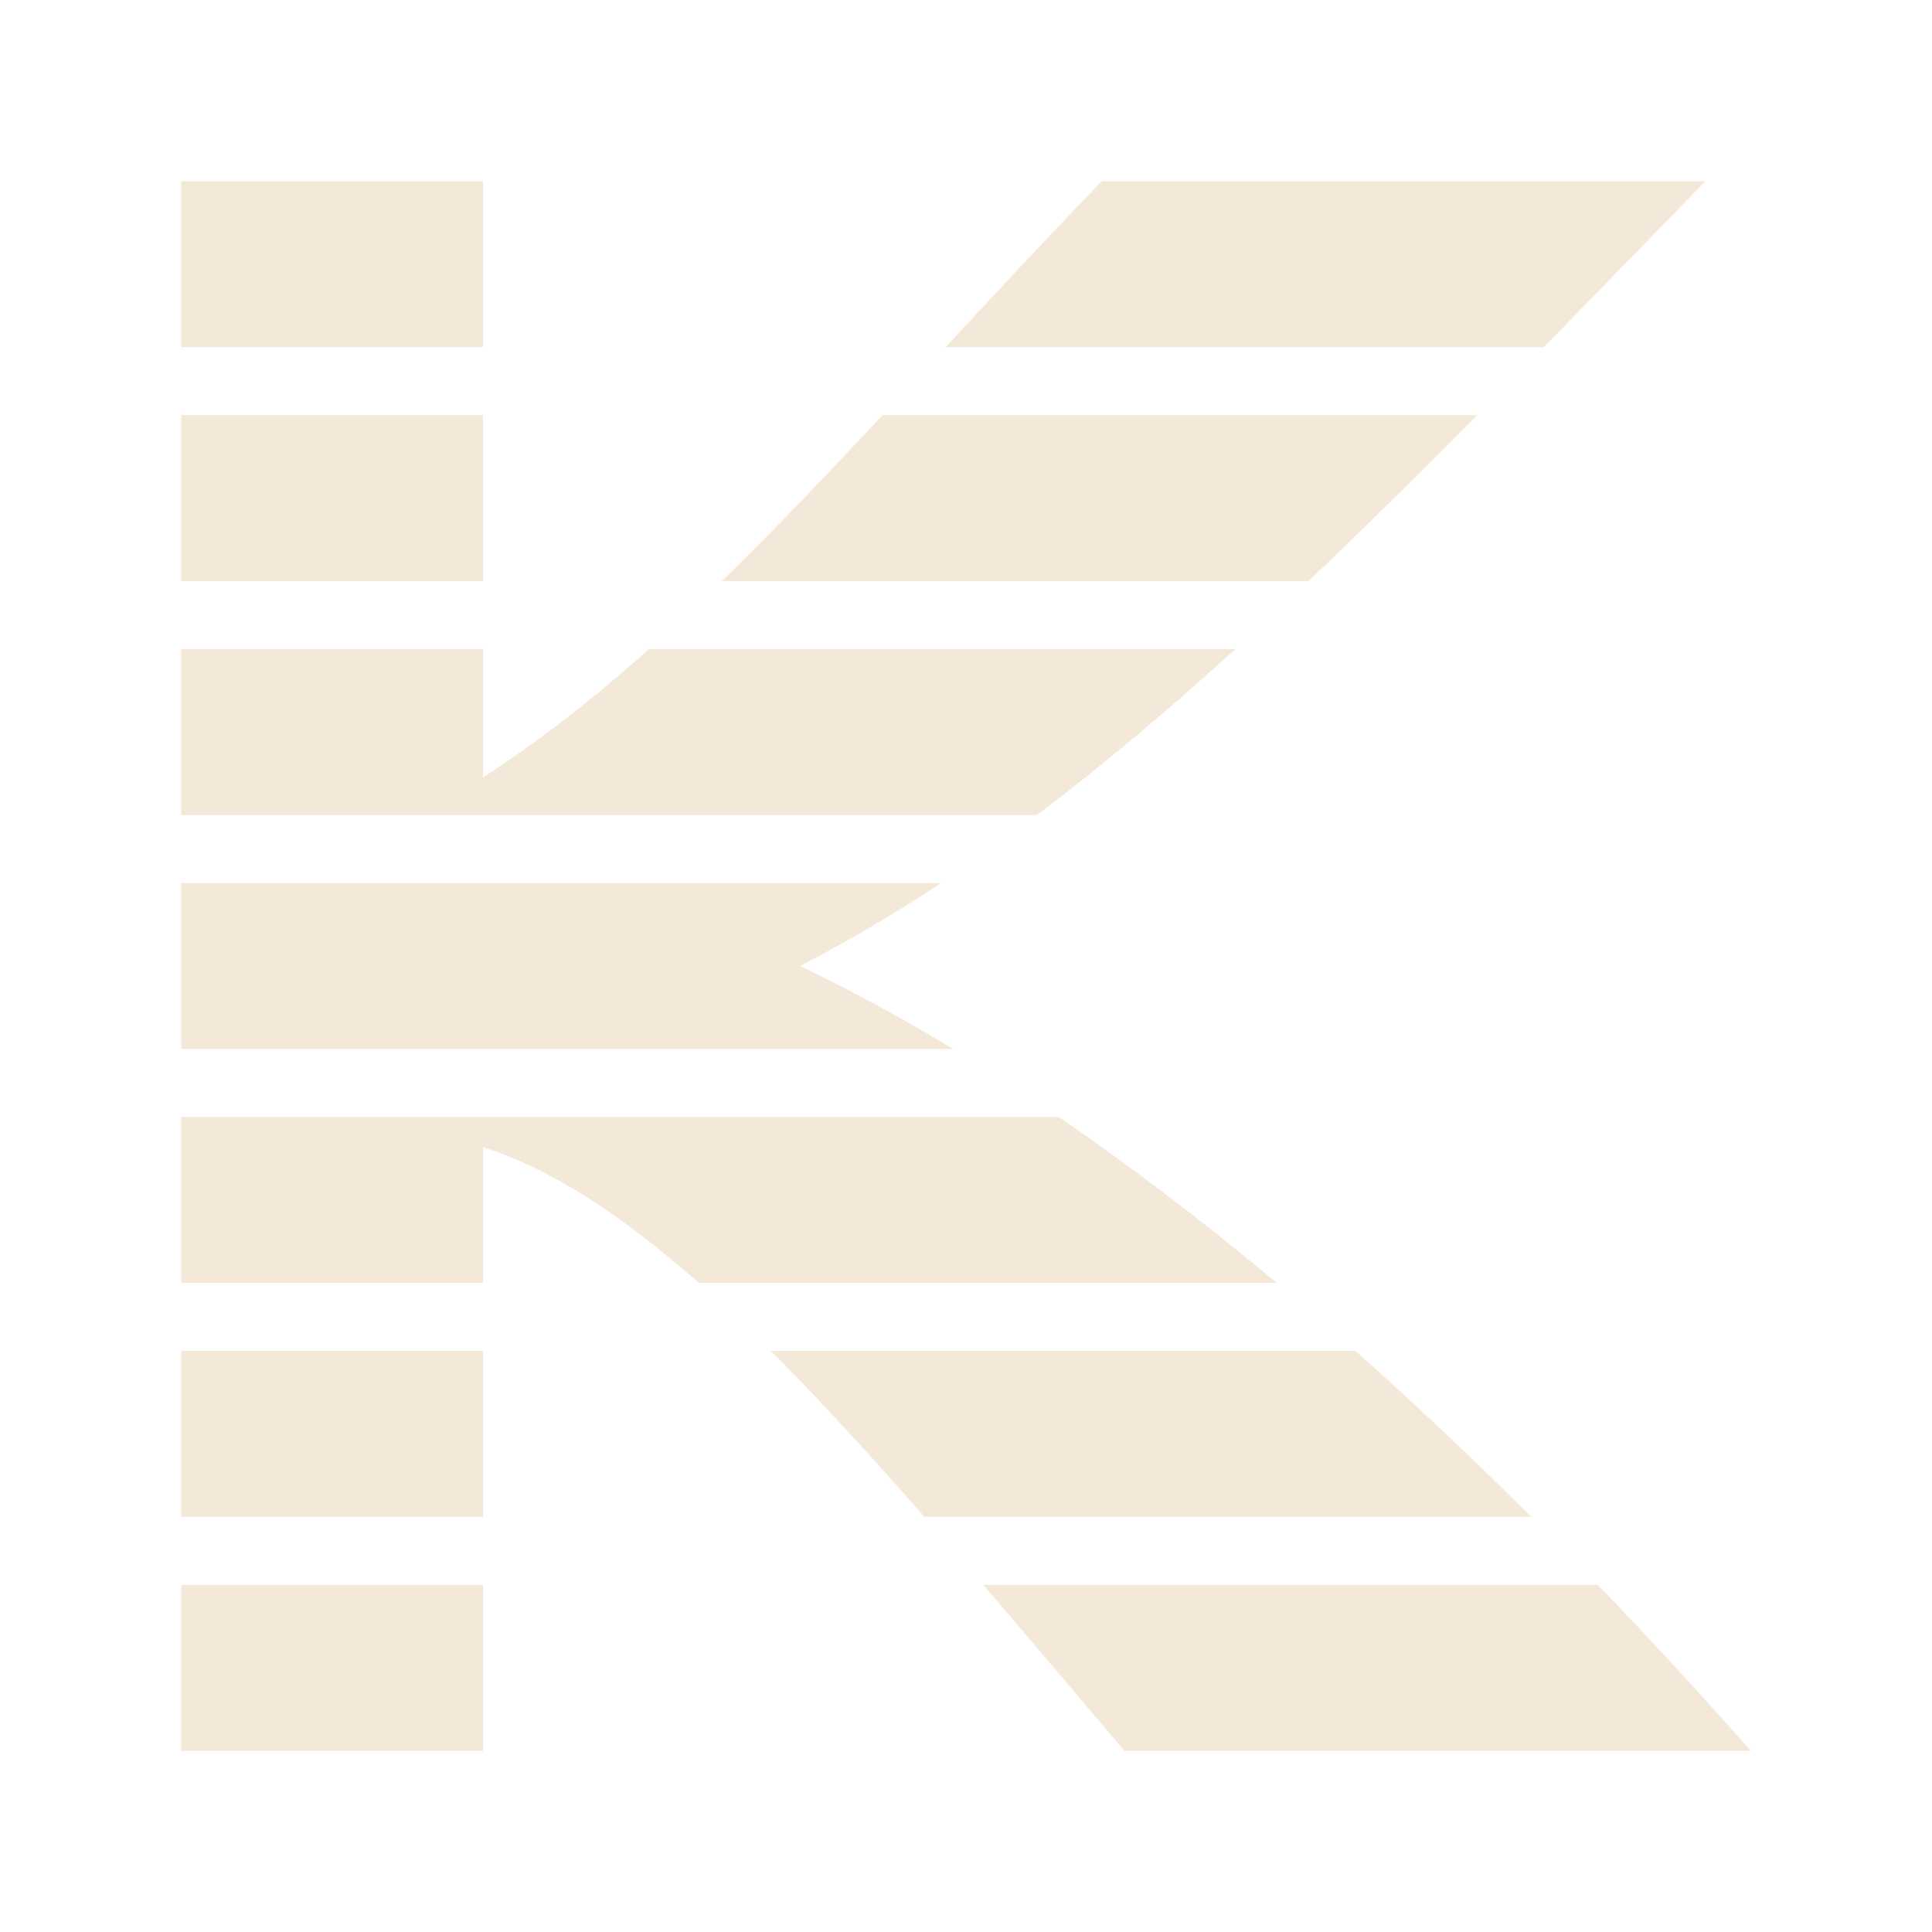
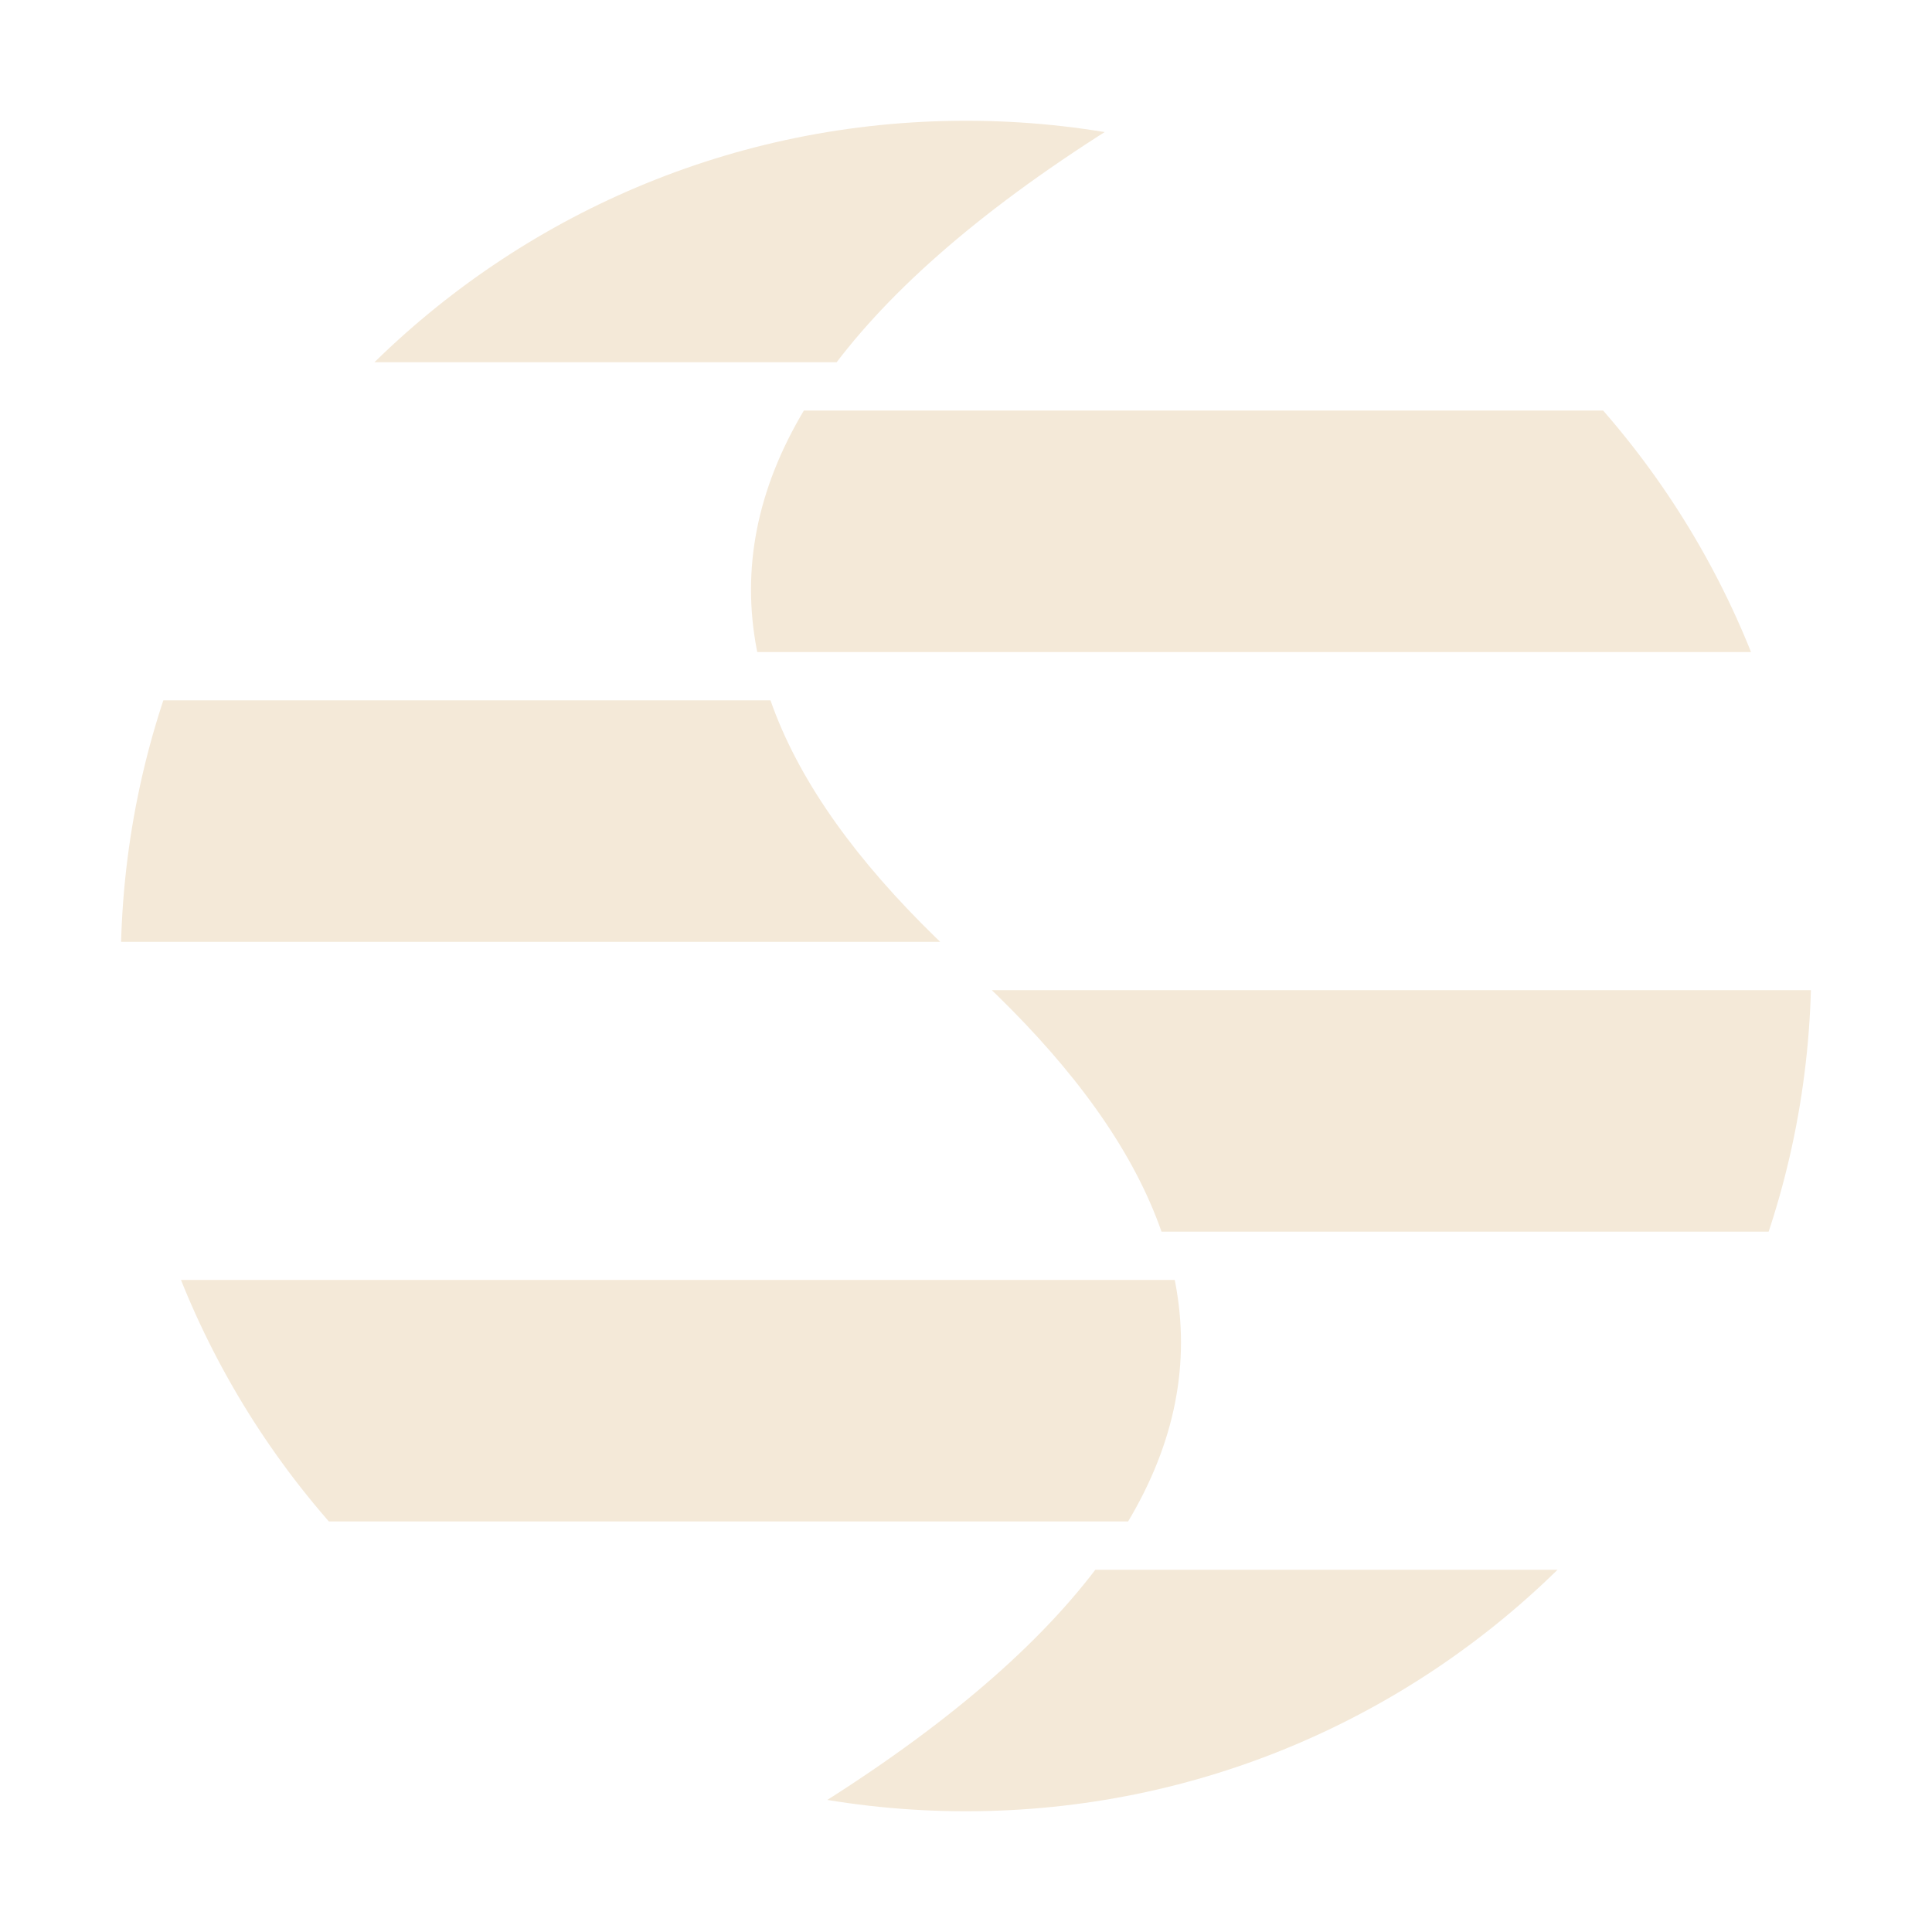
<svg xmlns="http://www.w3.org/2000/svg" viewBox="0 0 256 256" role="img" aria-labelledby="title desc">
  <g fill="#F4E9D8" transform="translate(0 0) scale(1.0)">
    <defs>
-       <clipPath id="mark">
-         <path d="M24 24H64V103C92 85 116 55 146 24H226C184 67 147 107 106 128C150 149 194 189 232 232H149C115 192 89 160 64 152V232H24Z" />
+       <clipPath id="mark-outer">
+         <circle cx="128" cy="128" r="112" />
+       </clipPath>
+       <clipPath id="mark-left">
+         <path d="M0 0H178C84 46 84 88 128 128C172 168 172 210 78 256H0Z" />
+       </clipPath>
+       <clipPath id="mark-right">
+         <path d="M178 0H256V256H78C172 210 172 168 128 128C84 88 84 46 178 0Z" />
      </clipPath>
    </defs>
-     <g clip-path="url(#mark)">
-       <rect x="0" y="24" width="256" height="22" />
-       <rect x="0" y="55" width="256" height="22" />
-       <rect x="0" y="86" width="256" height="22" />
-       <rect x="0" y="117" width="256" height="22" />
-       <rect x="0" y="148" width="256" height="22" />
-       <rect x="0" y="179" width="256" height="22" />
-       <rect x="0" y="210" width="256" height="22" />
+     <g clip-path="url(#mark-outer)">
+       <g clip-path="url(#mark-left)">
+         <rect x="0" y="16" width="256" height="32" />
+         <rect x="0" y="92.8" width="256" height="32" />
+         <rect x="0" y="169.6" width="256" height="32" />
+       </g>
+       <g clip-path="url(#mark-right)">
+         <rect x="0" y="54.4" width="256" height="32" />
+         <rect x="0" y="131.2" width="256" height="32" />
+         <rect x="0" y="208" width="256" height="32" />
+       </g>
    </g>
  </g>
</svg>
